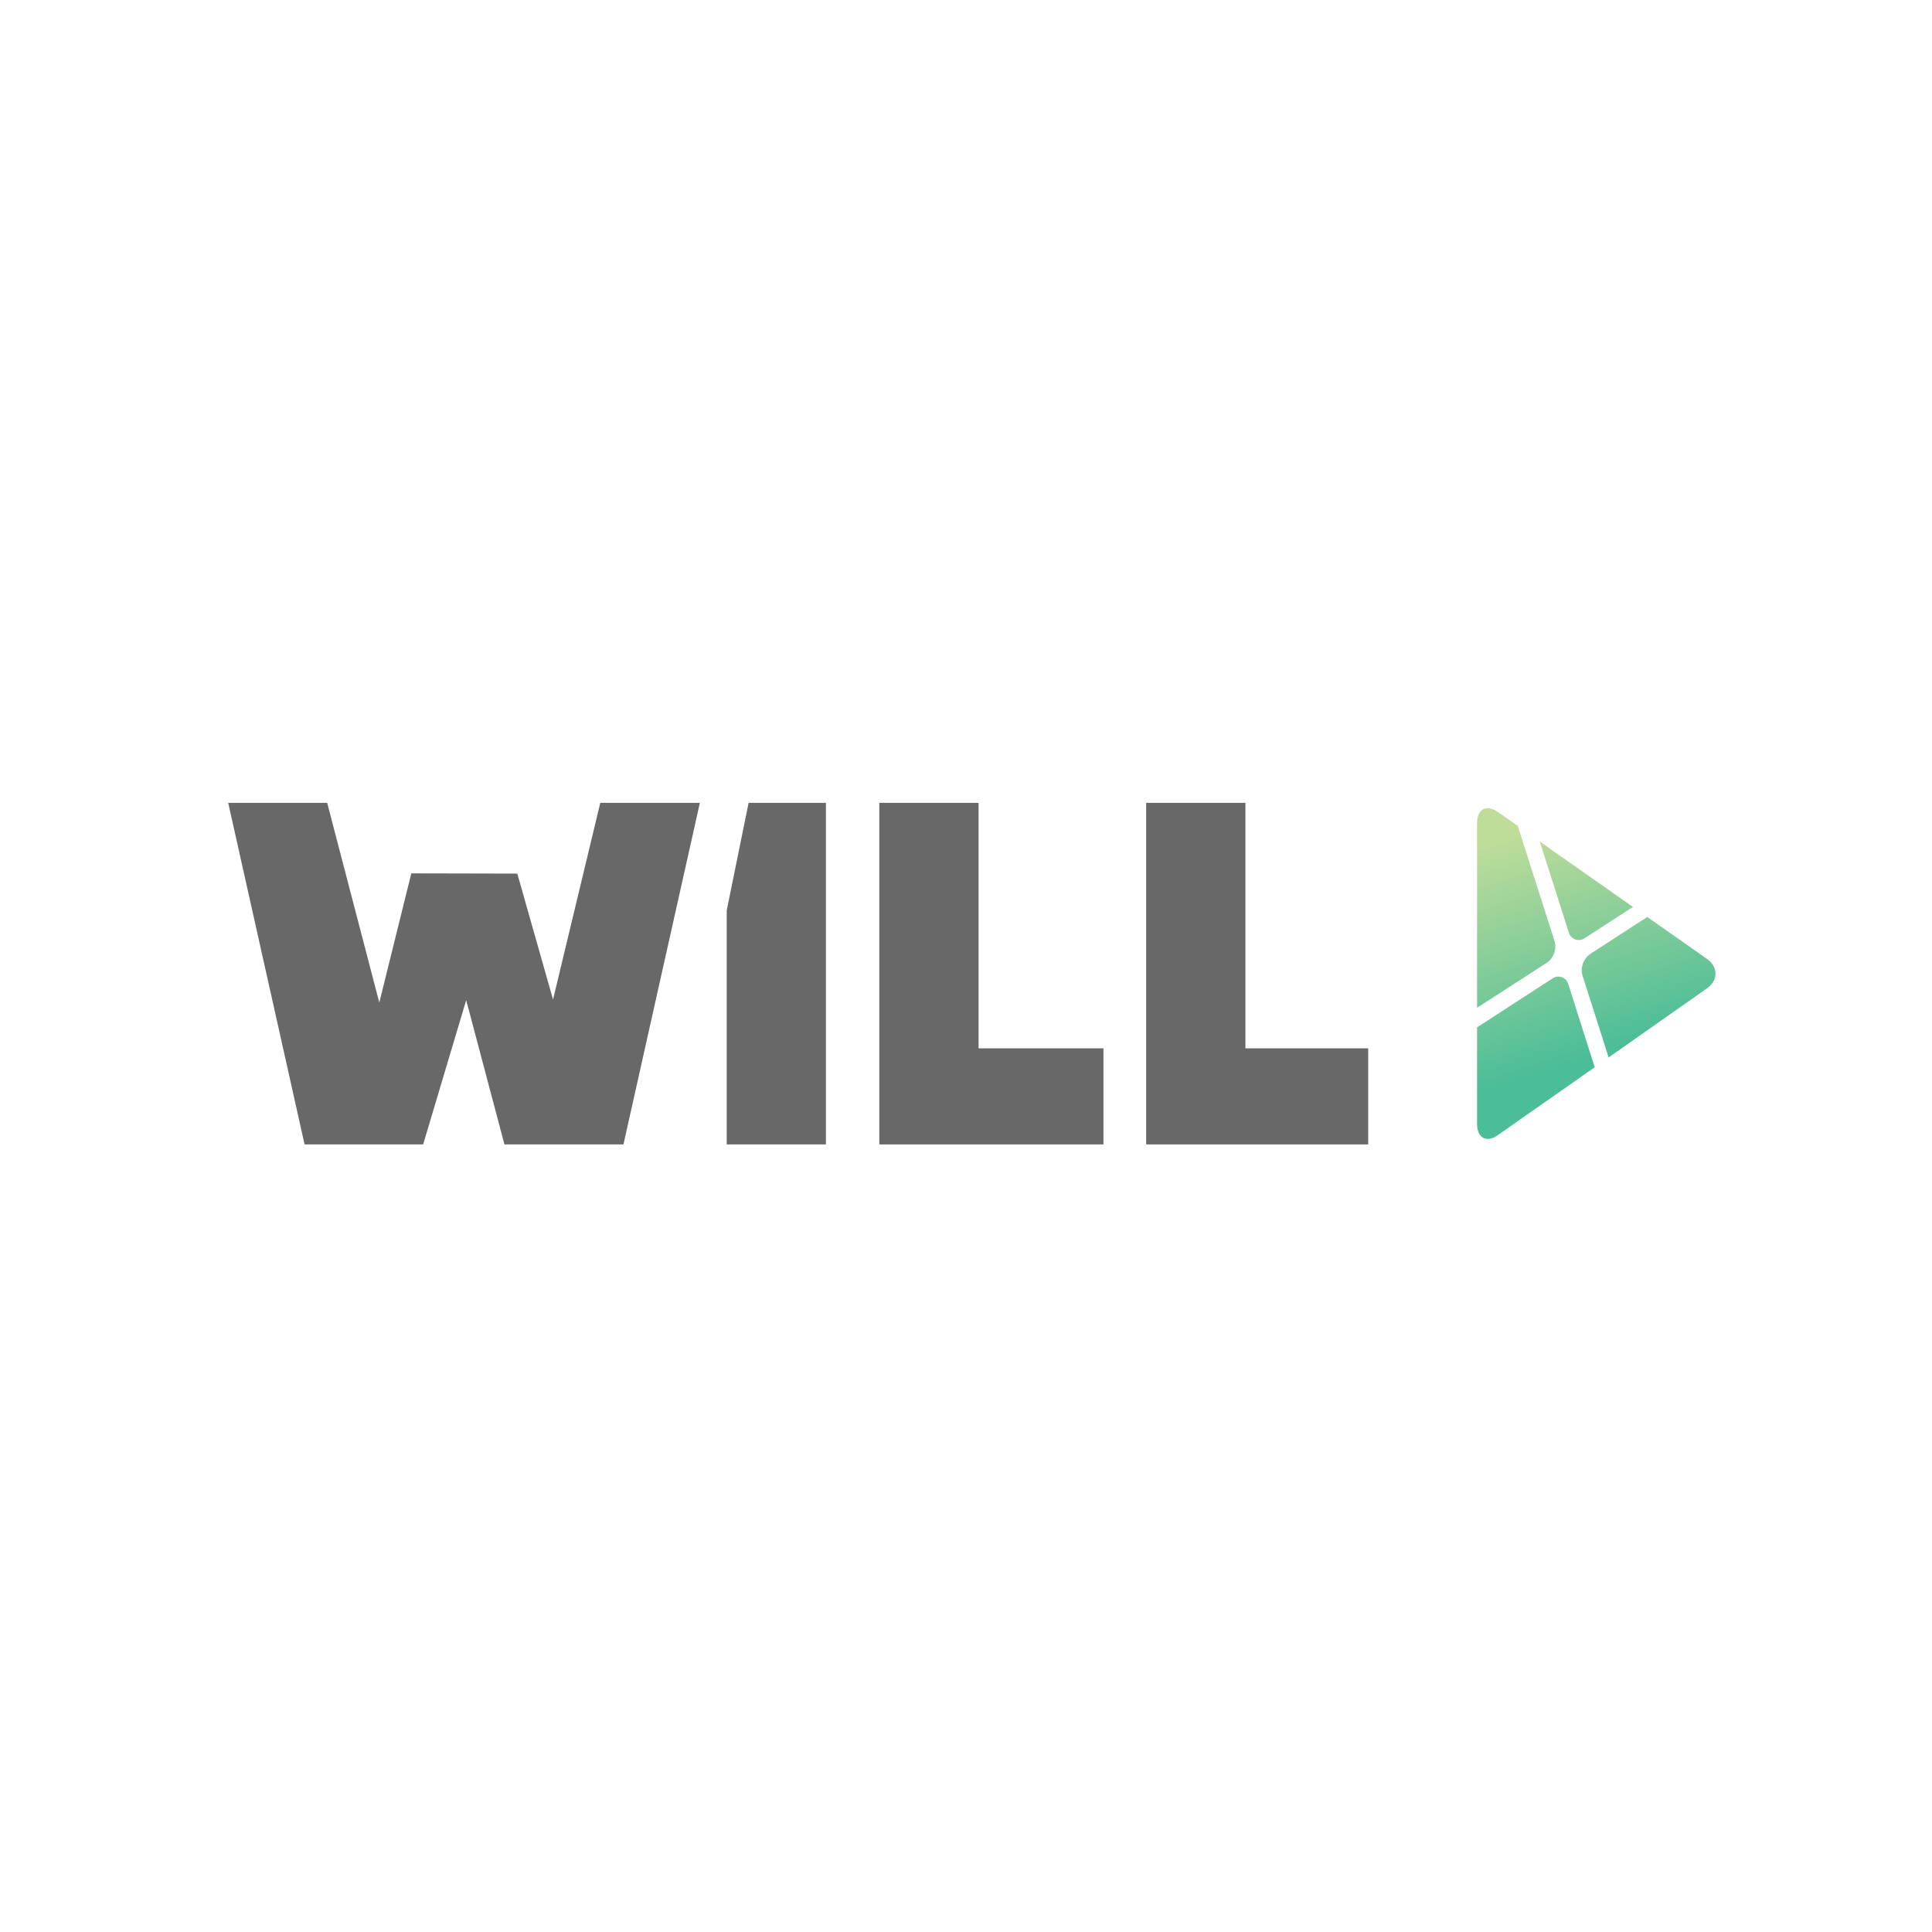
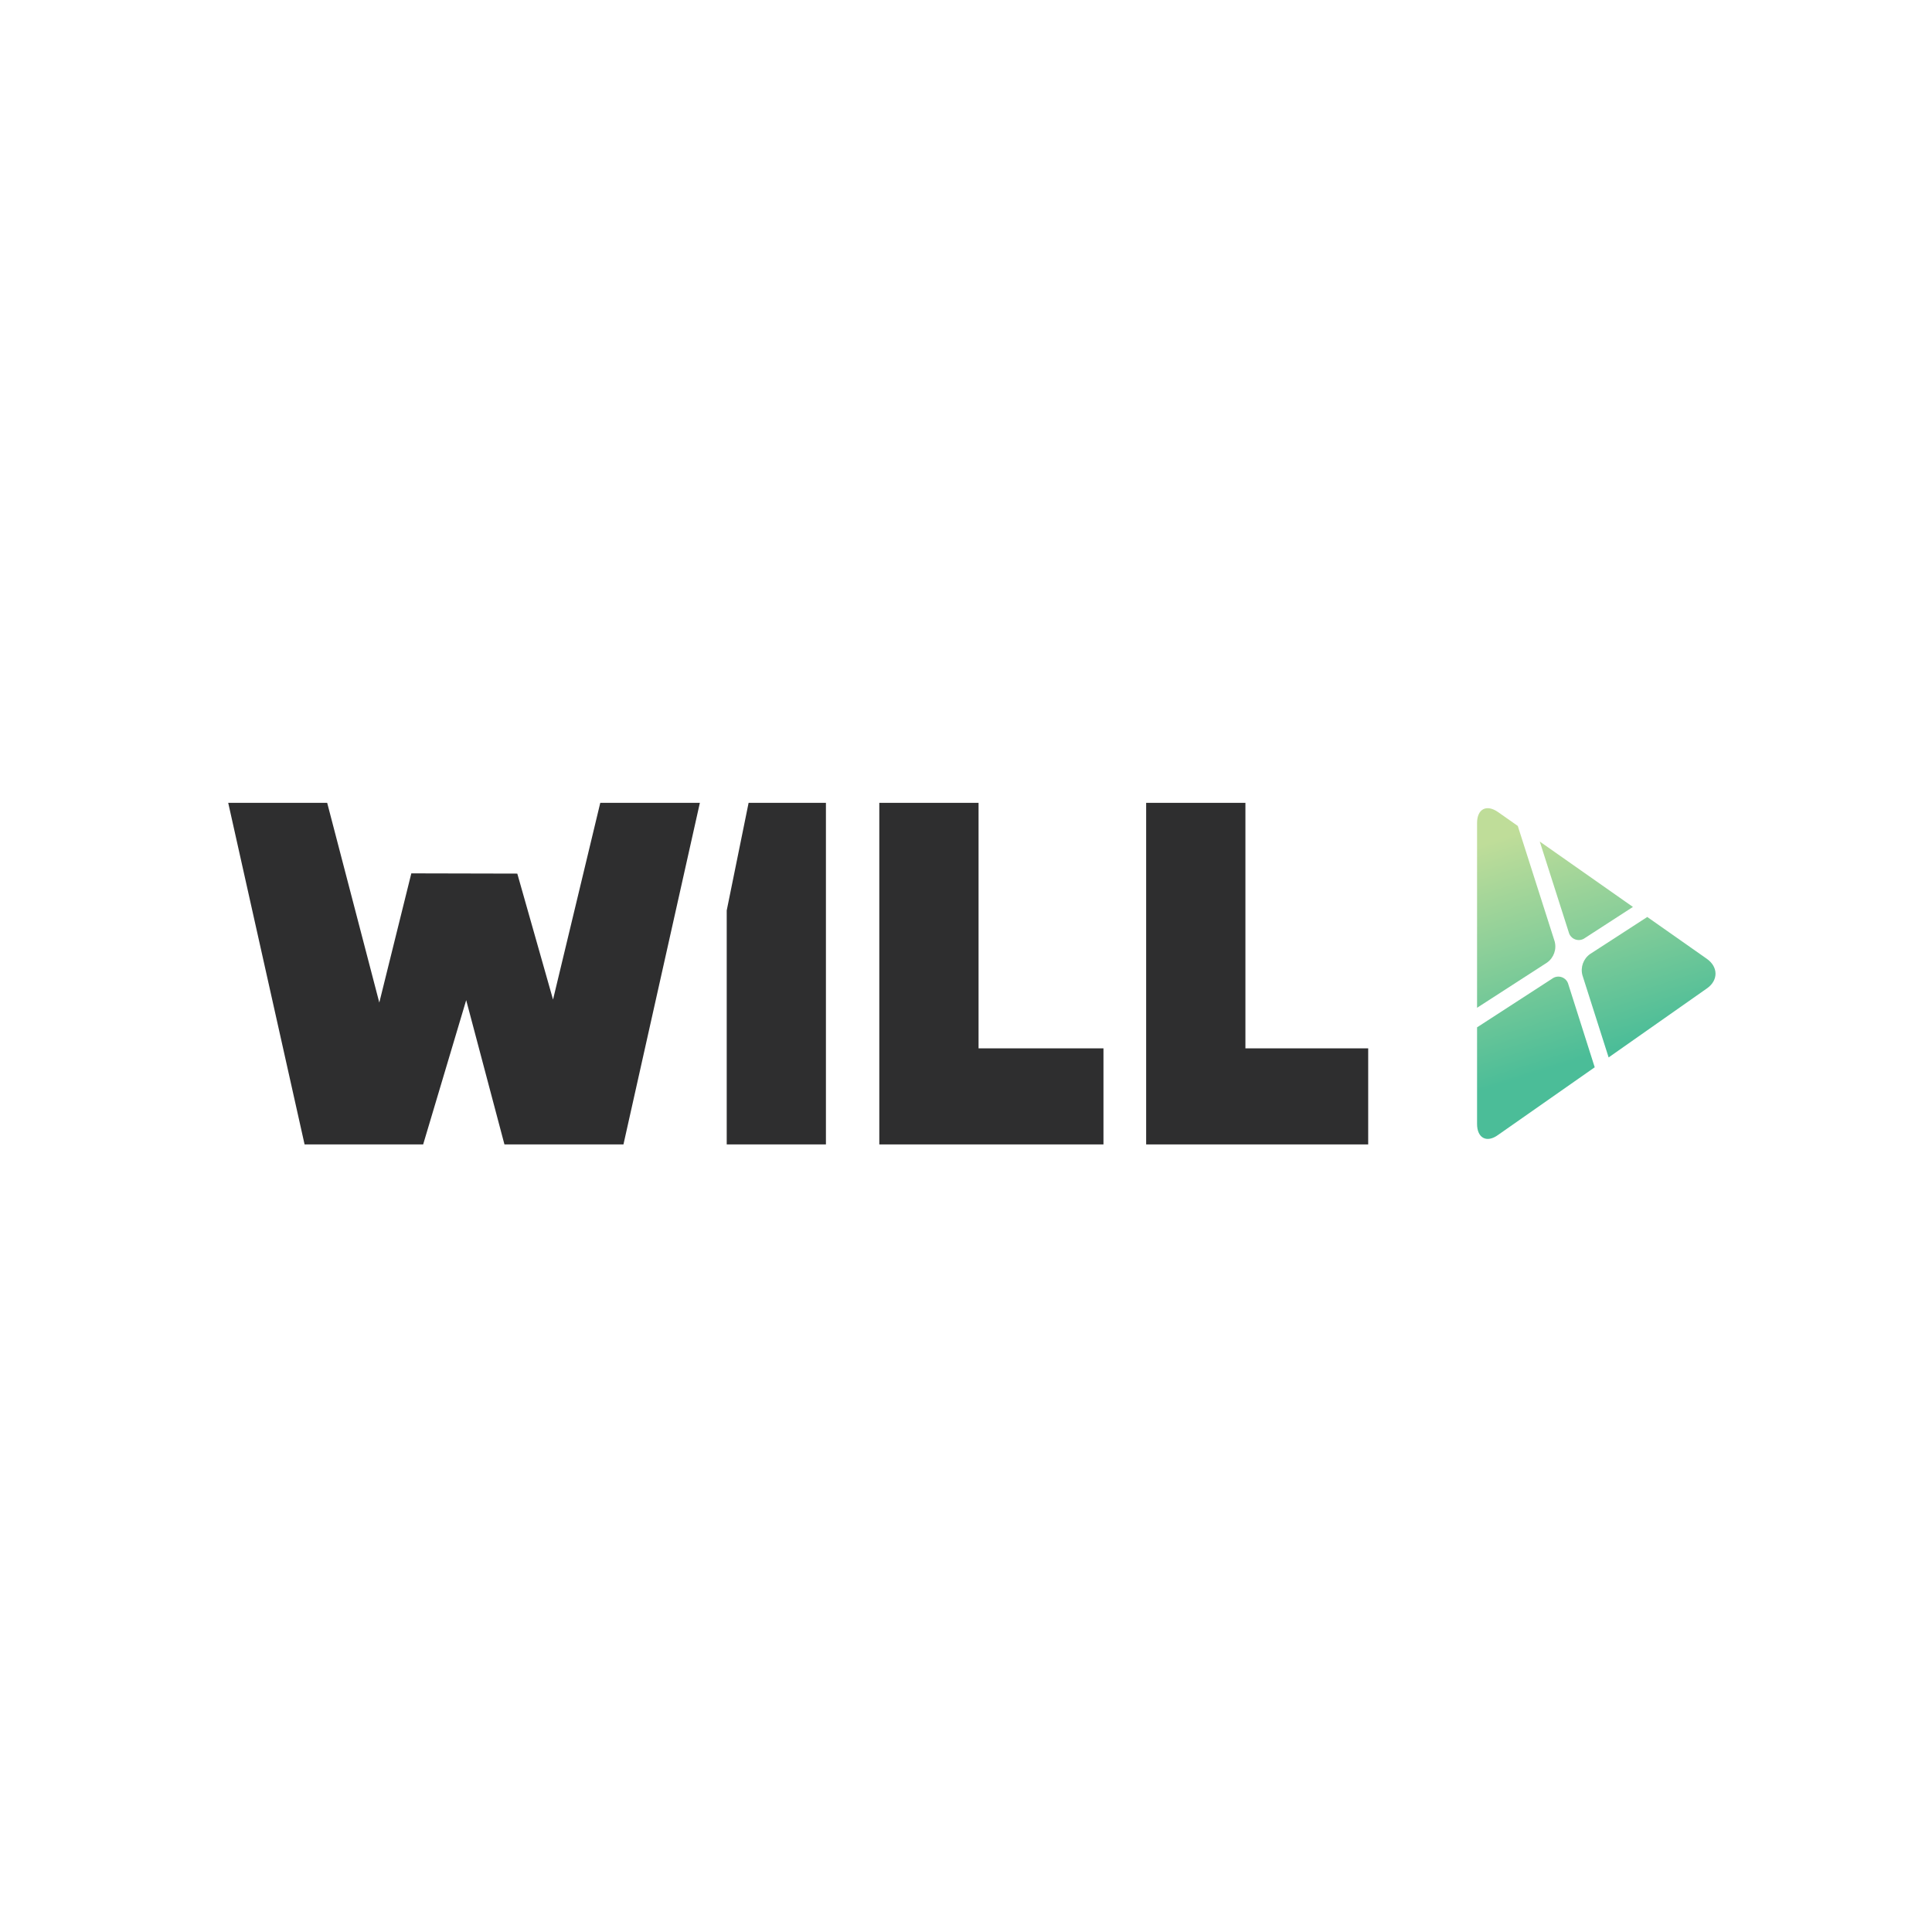
<svg xmlns="http://www.w3.org/2000/svg" xmlns:xlink="http://www.w3.org/1999/xlink" viewBox="0 0 400 400">
  <defs>
-     <style>.cls-1{fill:#696868;}.cls-2{fill:url(#linear-gradient);}.cls-3{fill:url(#linear-gradient-2);}.cls-4{fill:url(#linear-gradient-3);}.cls-5{fill:url(#linear-gradient-4);}</style>
+     <style>.cls-1{fill:#2e2e2f;}.cls-2{fill:url(#linear-gradient);}.cls-3{fill:url(#linear-gradient-2);}.cls-4{fill:url(#linear-gradient-3);}.cls-5{fill:url(#linear-gradient-4);}</style>
    <linearGradient id="linear-gradient" x1="324.67" y1="810.87" x2="339.4" y2="764.46" gradientTransform="matrix(1, 0, 0, -1, 0, 980)" gradientUnits="userSpaceOnUse">
      <stop offset="0" stop-color="#bfdd99" />
      <stop offset="1" stop-color="#4bbd98" />
    </linearGradient>
    <linearGradient id="linear-gradient-2" x1="305.41" y1="804.76" x2="320.14" y2="758.35" xlink:href="#linear-gradient" />
    <linearGradient id="linear-gradient-3" x1="330.54" y1="812.74" x2="345.27" y2="766.33" xlink:href="#linear-gradient" />
    <linearGradient id="linear-gradient-4" x1="301.85" y1="803.63" x2="316.58" y2="757.22" xlink:href="#linear-gradient" />
  </defs>
  <g id="white">
    <polygon class="cls-1" points="124.28 166.22 114.5 206.95 107.1 180.87 85.16 180.82 78.53 207.57 67.74 166.22 47.25 166.22 63.06 236.94 87.61 236.94 96.52 207.07 104.44 236.94 129.08 236.94 144.9 166.22 124.28 166.22" />
    <polygon class="cls-1" points="182.05 166.22 182.05 236.94 228.46 236.94 228.46 217.05 202.6 217.05 202.6 166.22 182.05 166.22" />
    <polygon class="cls-1" points="237.3 166.22 237.3 236.94 283.27 236.94 283.27 217.05 257.85 217.05 257.85 166.22 237.3 166.22" />
    <polygon class="cls-1" points="154.99 166.22 150.46 188.5 150.46 236.94 171 236.94 171 166.22 154.99 166.22" />
    <path class="cls-2" d="M328.15,194.2l9.93-6.43-19.29-13.54,6,18.77A2.14,2.14,0,0,0,328.15,194.2Z" />
    <path class="cls-3" d="M320.29,199.3a4.08,4.08,0,0,0,1.58-4.41L314.24,171l-4.07-2.86c-2.4-1.68-4.36-.67-4.36,2.27v38.24Z" />
    <path class="cls-4" d="M353.38,198.51l-12.33-8.66-11.84,7.67a4.08,4.08,0,0,0-1.58,4.41l5.42,17,20.32-14.27C355.78,203,355.78,200.2,353.38,198.51Z" />
    <path class="cls-5" d="M324.72,203.83a2.14,2.14,0,0,0-3.37-1.2l-15.54,10.07v20c0,2.93,2,4,4.36,2.27l20-14Z" />
  </g>
</svg>
